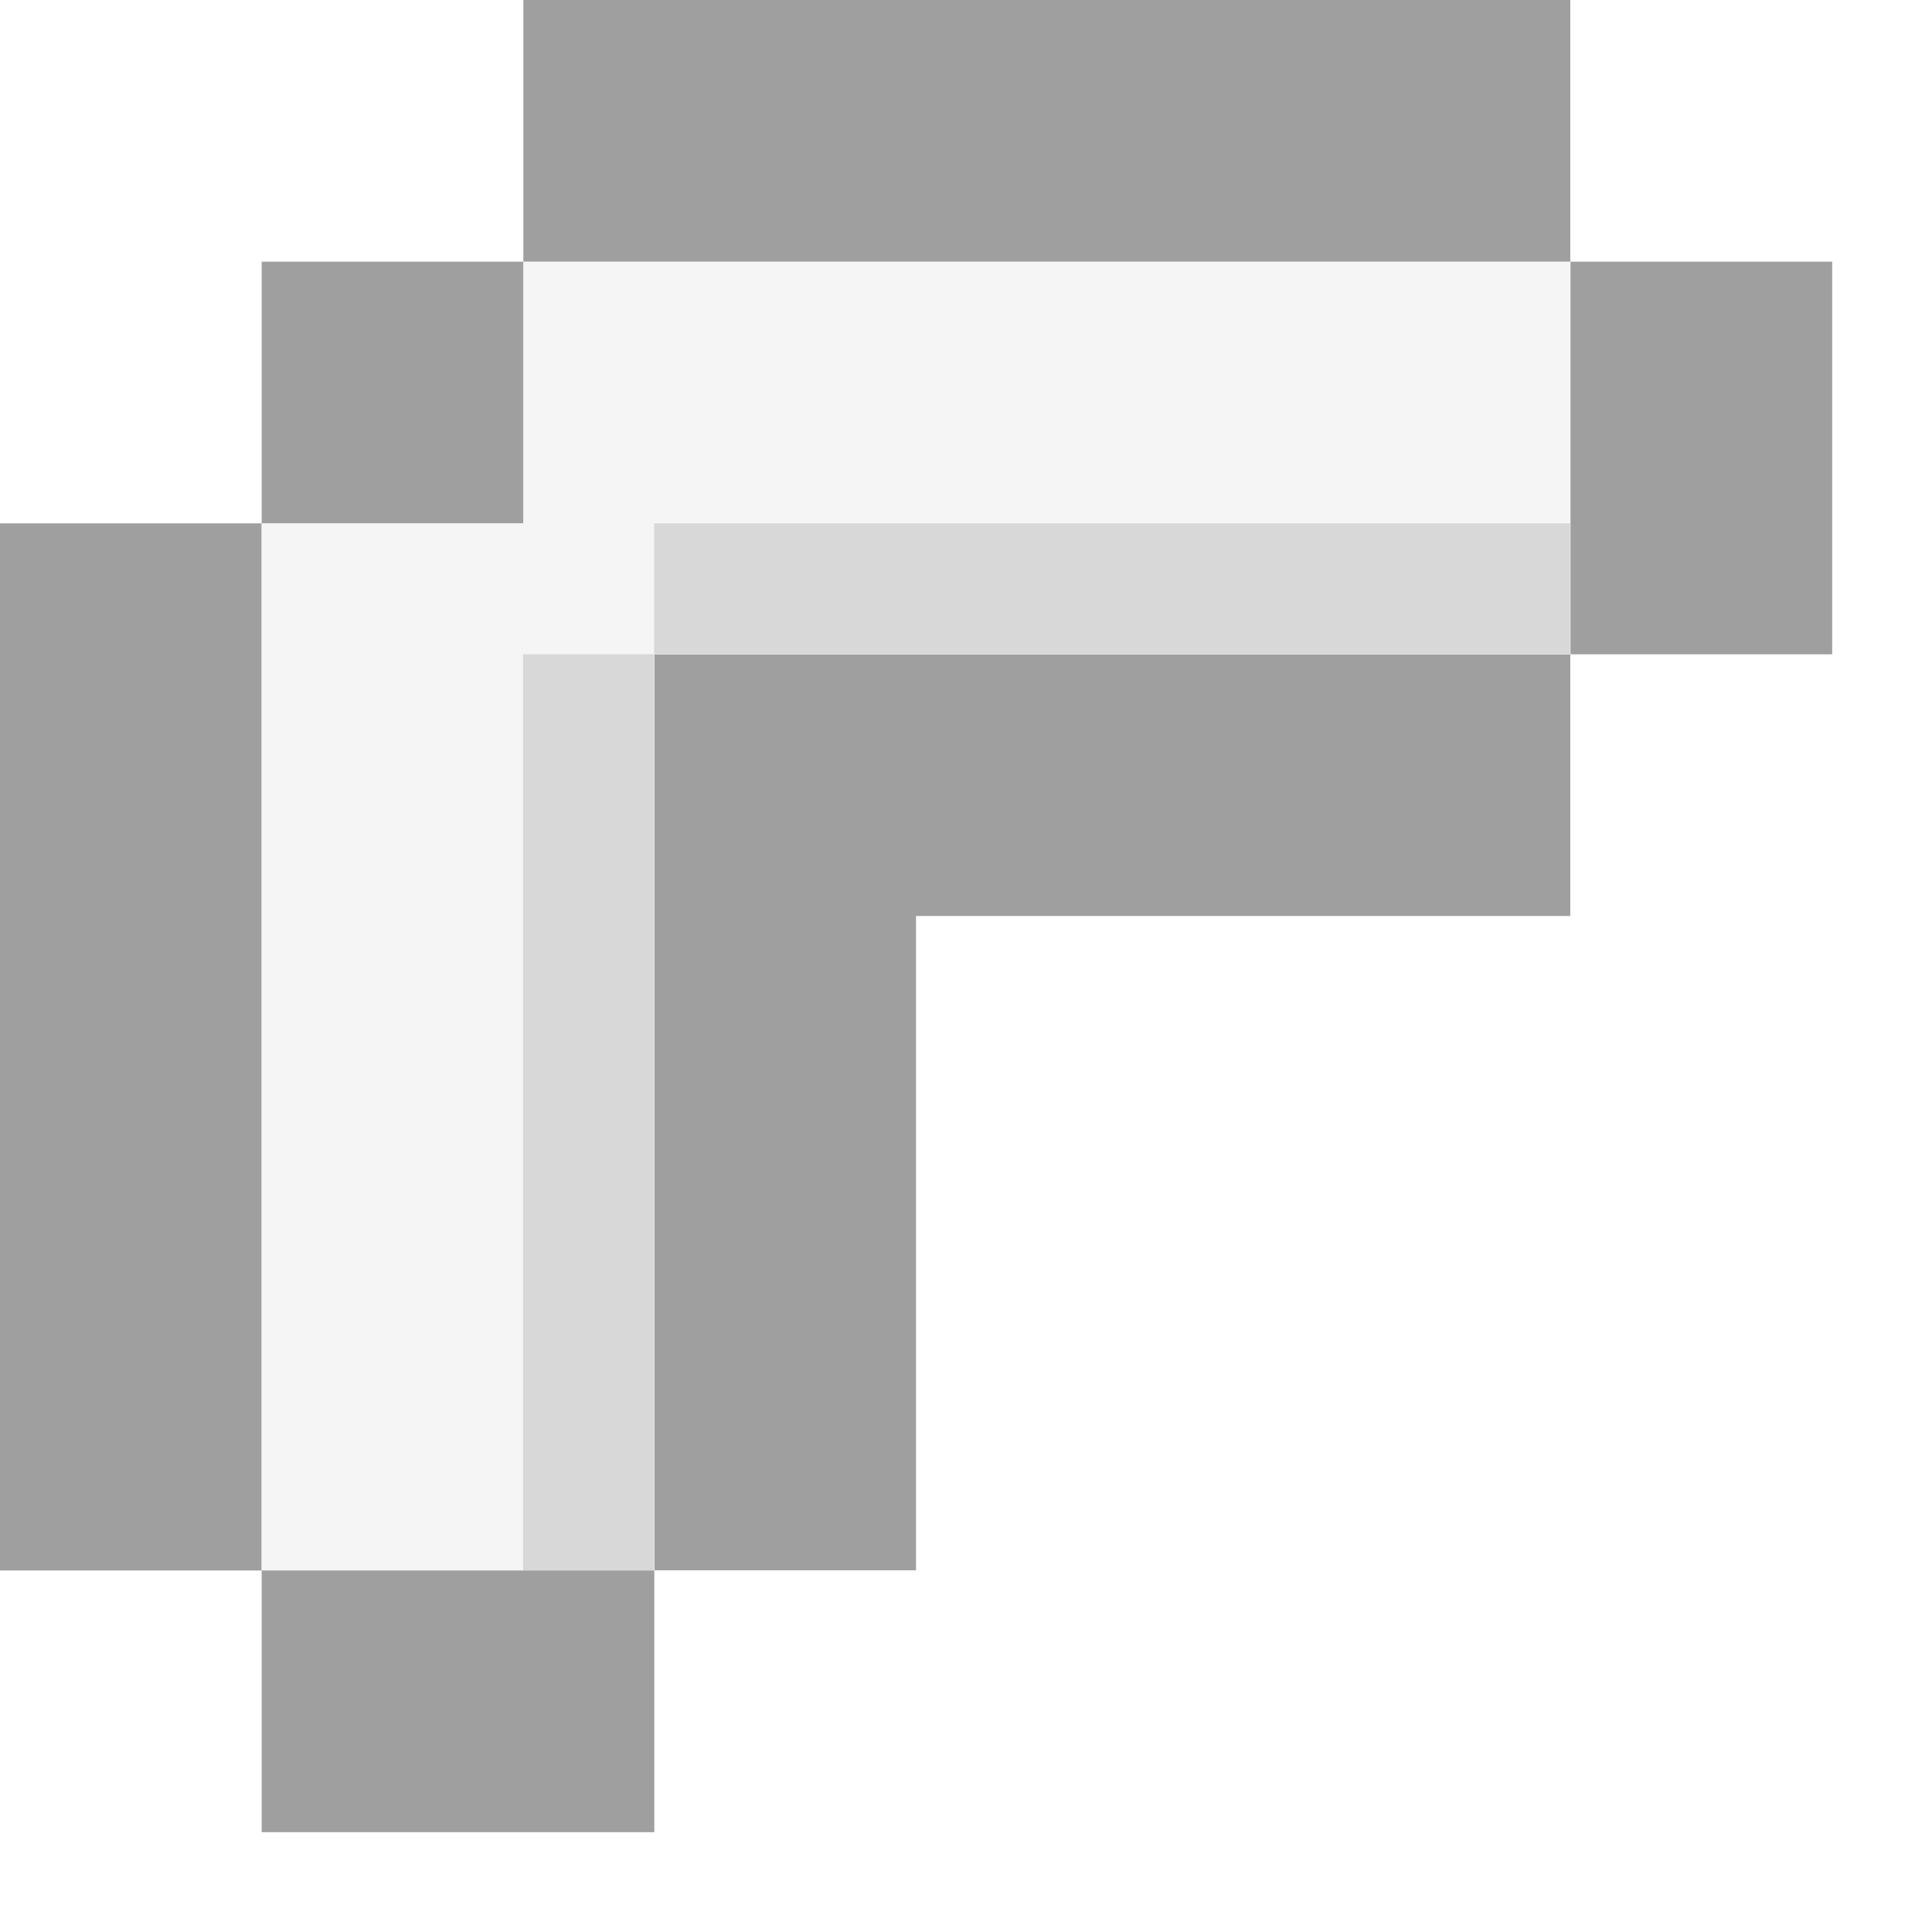
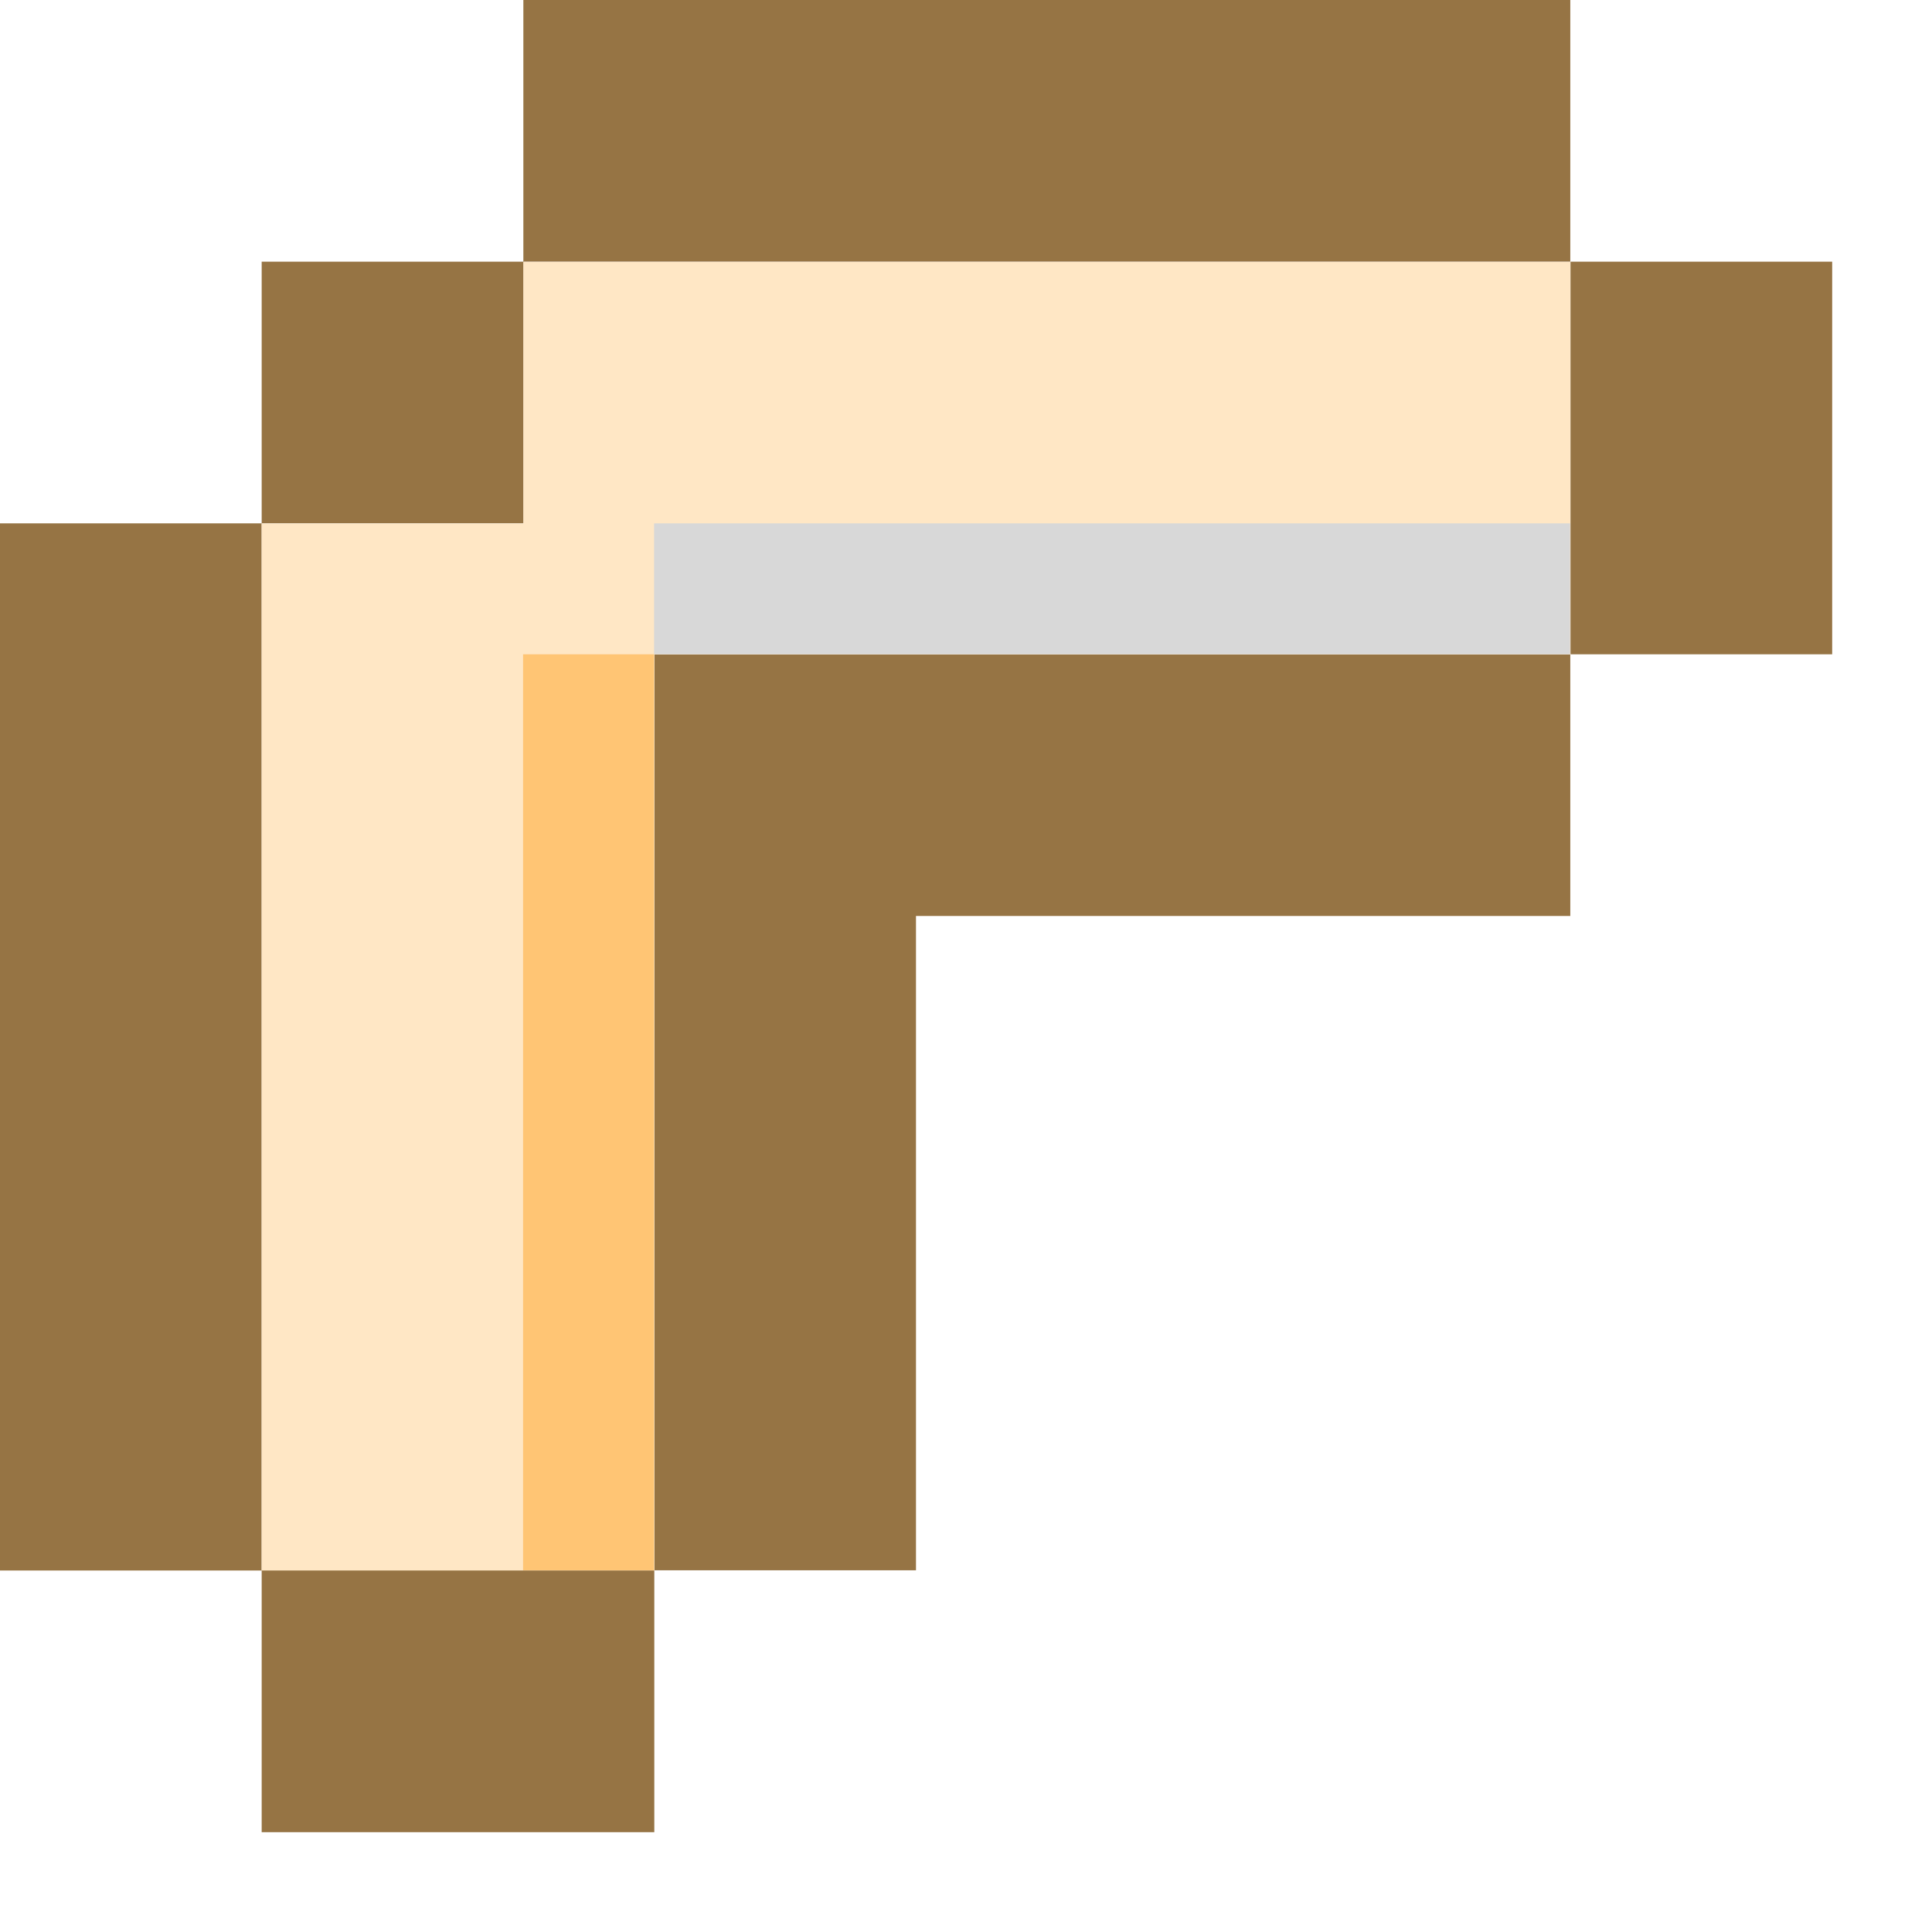
<svg xmlns="http://www.w3.org/2000/svg" width="9" height="9" viewBox="0 0 9 9" fill="none">
-   <path fill-rule="evenodd" clip-rule="evenodd" d="M7.315 0H2.438V1.219H1.219V2.438H2.439V1.219H7.315V0ZM1.219 7.315L3.048 7.315L3.048 4.267L3.048 3.048H4.267H7.315V4.267H4.267V7.315L3.048 7.315V8.535H1.219V7.315ZM8.535 3.048V1.219H7.316V3.048H8.535ZM0 2.438H1.219V7.316H0V2.438Z" fill="#9F9F9F" />
-   <path fill-rule="evenodd" clip-rule="evenodd" d="M7.315 1.22H2.438V2.439H1.219V7.316H3.048V3.049H7.315V1.22Z" fill="#F5F5F5" />
+   <path fill-rule="evenodd" clip-rule="evenodd" d="M7.315 0H2.438V1.219H1.219V2.438H2.439V1.219H7.315V0ZM1.219 7.315L3.048 7.315L3.048 4.267L3.048 3.048H4.267H7.315V4.267H4.267V7.315L3.048 7.315V8.535H1.219V7.315ZM8.535 3.048V1.219H7.316V3.048H8.535ZM0 2.438H1.219V7.316H0V2.438Z" fill="#967444" />
+   <path fill-rule="evenodd" clip-rule="evenodd" d="M7.315 1.22H2.438V2.439H1.219V7.316H3.048V3.049H7.315V1.22Z" fill="#FFE7C5" />
  <rect x="3.047" y="2.438" width="4.267" height="0.61" fill="#D8D8D8" />
-   <rect x="3.047" y="3.048" width="4.267" height="0.61" transform="rotate(90 3.04688 3.04785)" fill="#D8D8D8" />
+   <rect x="3.047" y="3.048" width="4.267" height="0.61" transform="rotate(90 3.04688 3.04785)" fill="#FFC574" />
</svg>
